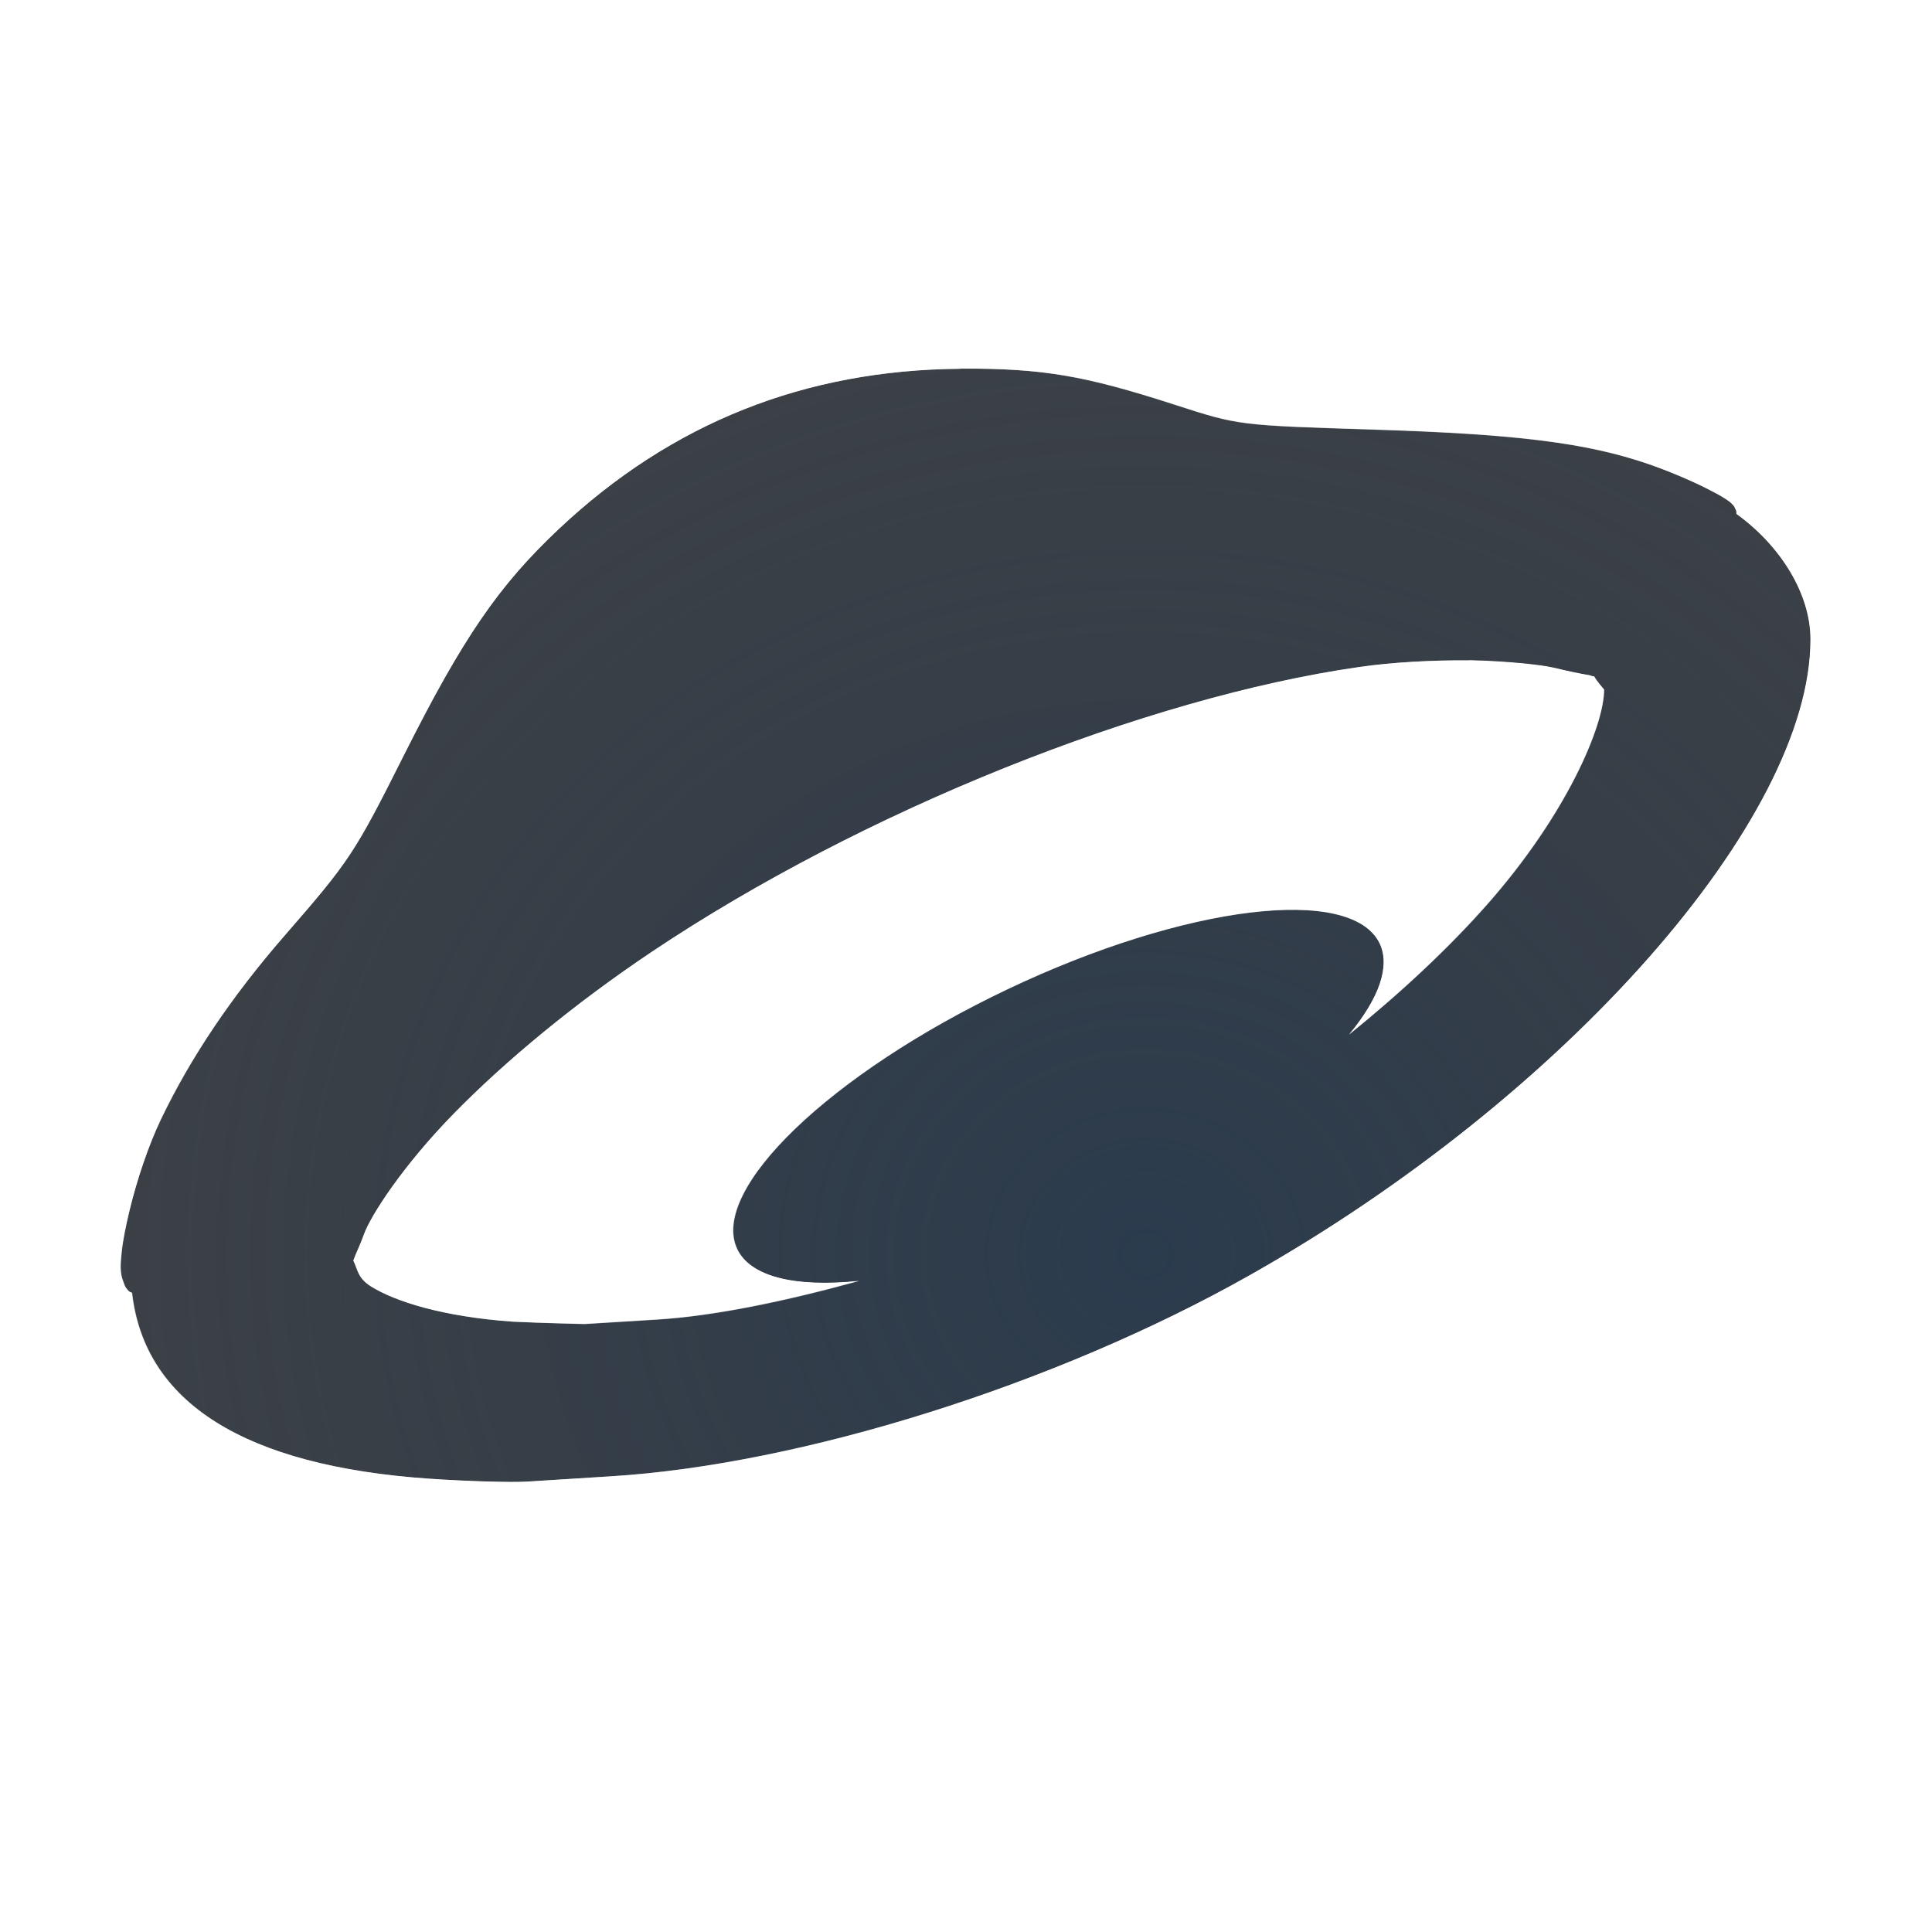
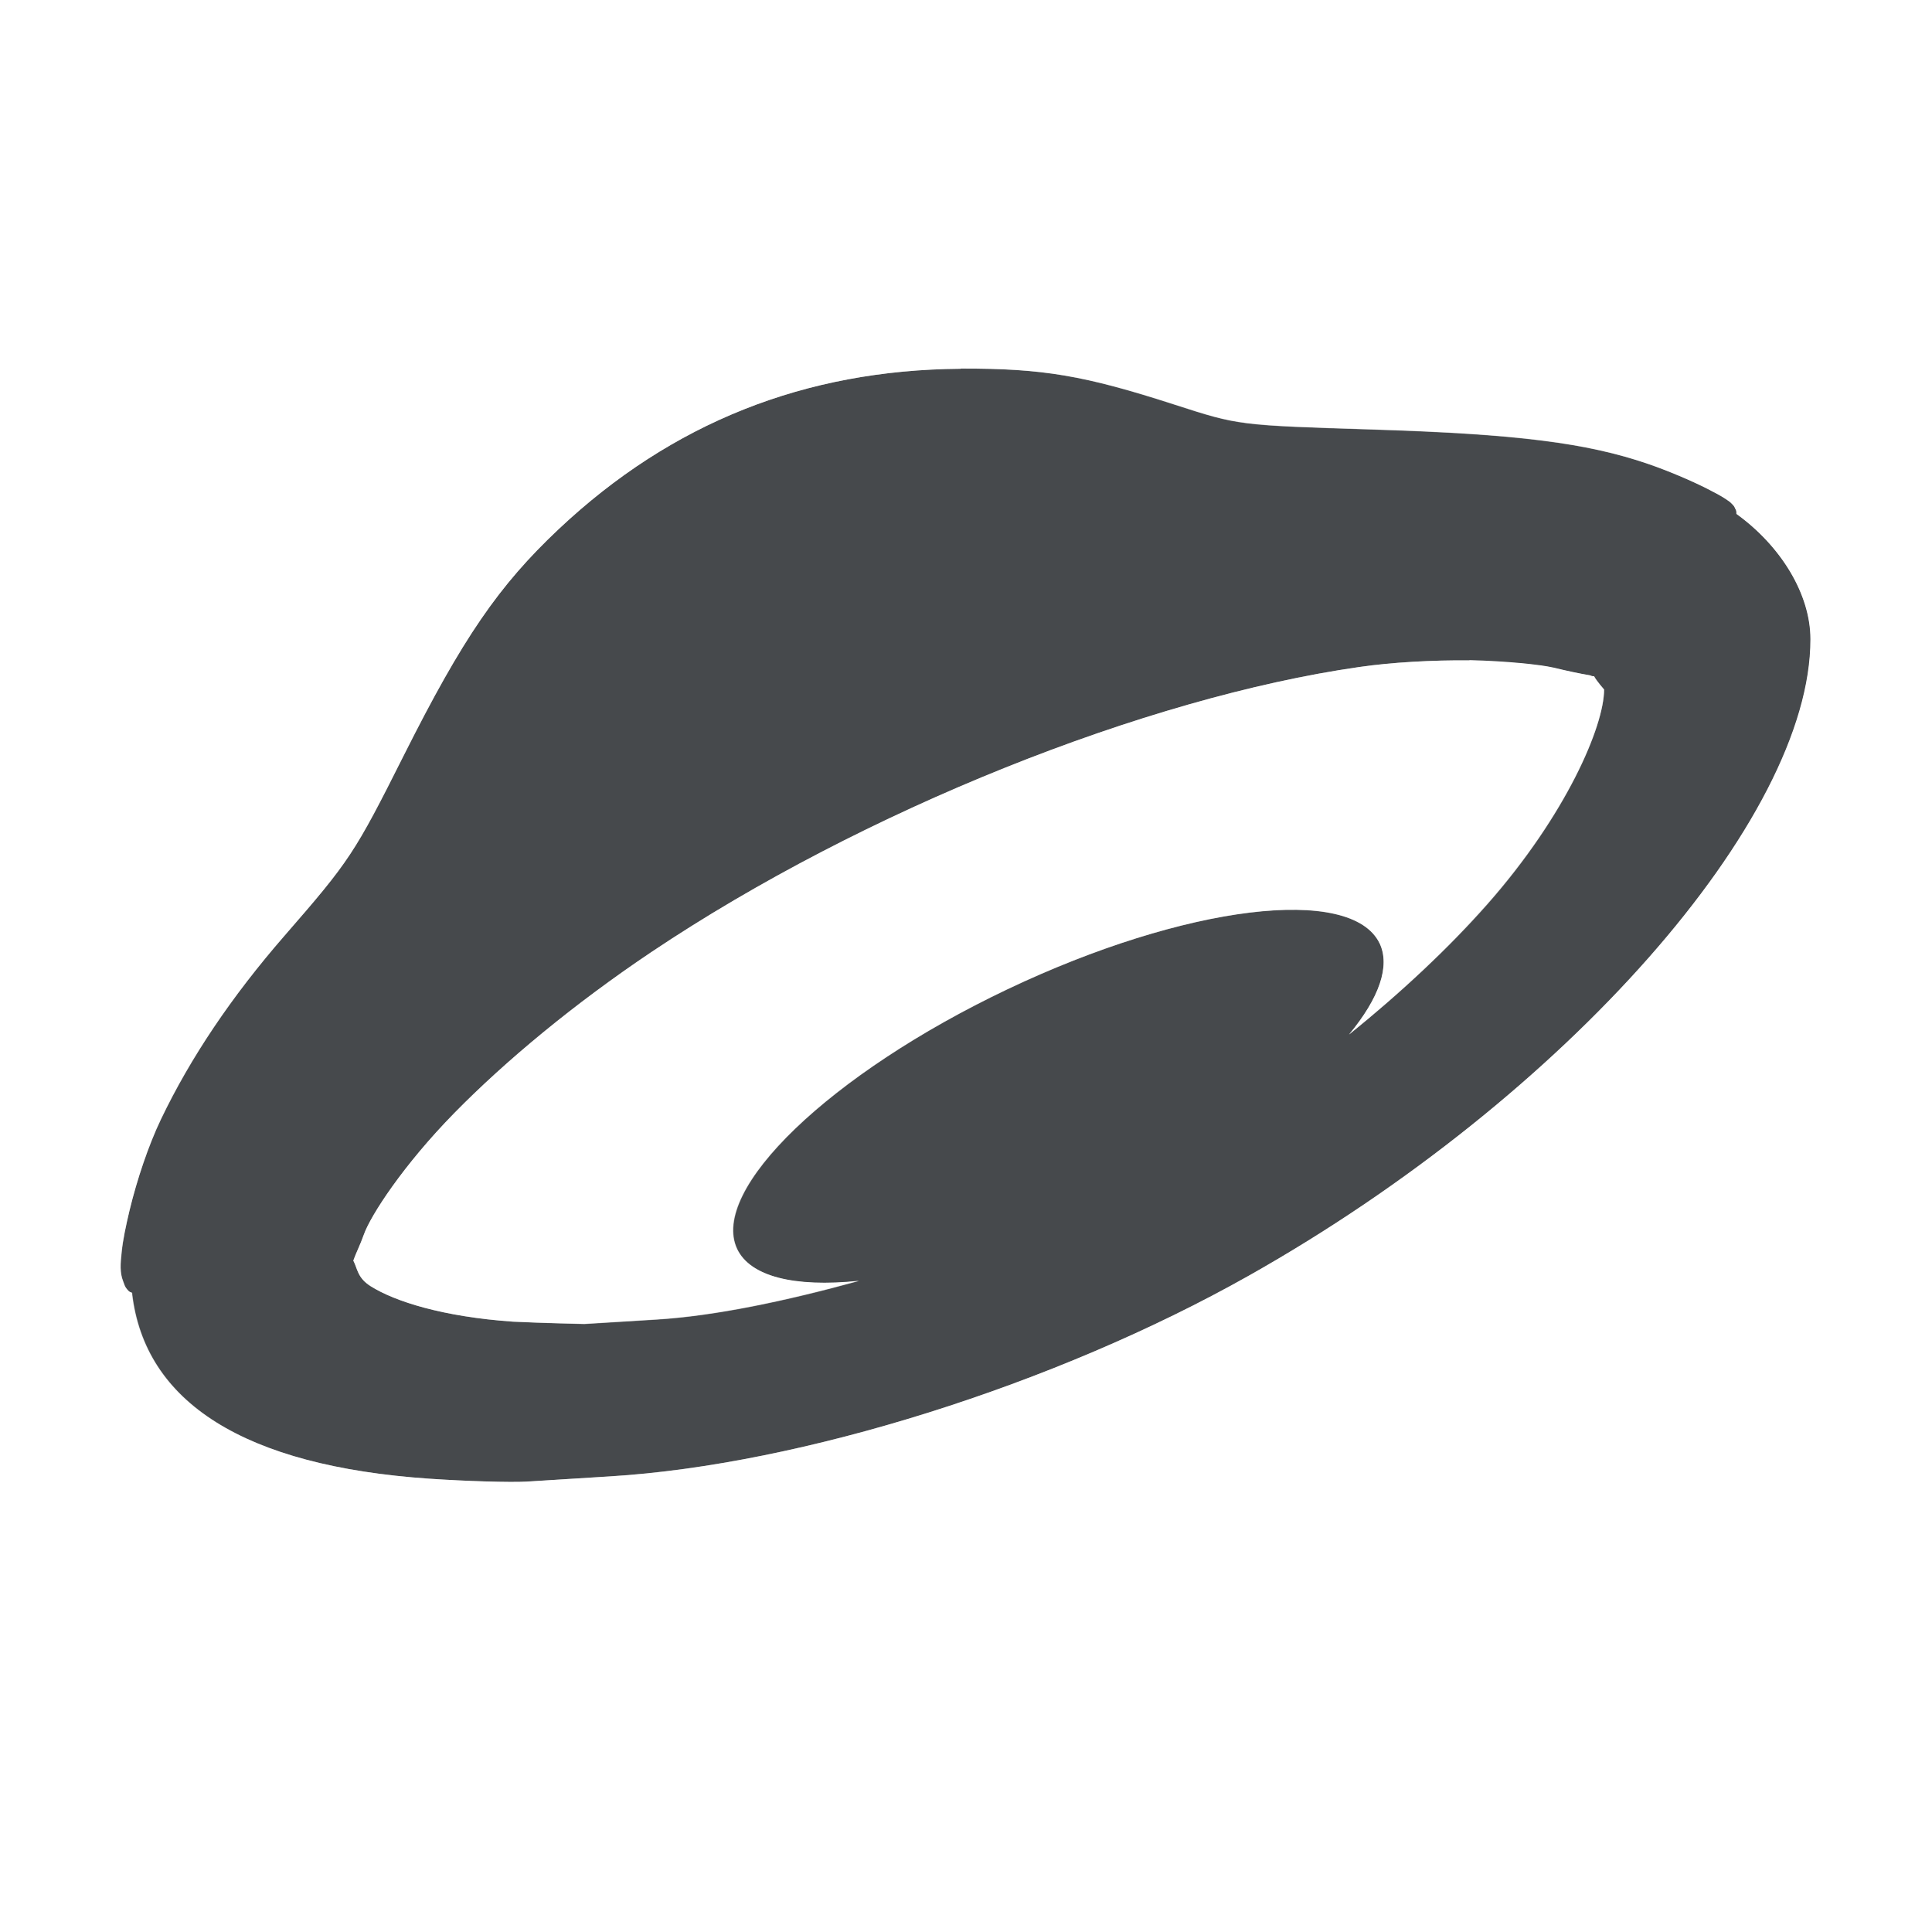
<svg xmlns="http://www.w3.org/2000/svg" width="16" height="16" version="1.1">
  <defs>
-     <radialGradient id="c" cx="-3356.1" cy="1869.9" r="4.252" gradientTransform="matrix(2.8019 0 0 2.5534 9412.9 -4764.2)" gradientUnits="userSpaceOnUse">
-       <stop stop-color="#213851" stop-opacity=".906" offset="0" />
-       <stop stop-color="#27303a" stop-opacity="0" offset="1" />
-     </radialGradient>
-     <radialGradient id="a" cx="9.158" cy="10.554" r="7.156" gradientTransform="matrix(1.9441 0 0 2.1703 -8.2273 -12.563)" gradientUnits="userSpaceOnUse">
-       <stop stop-color="#ffffff" stop-opacity=".749" offset="0" />
-       <stop stop-color="#ffffff" stop-opacity=".605" offset="1" />
-     </radialGradient>
+     <style id="current-color-scheme" type="text/css">.ColorScheme-Text{color:#090d11;}.ColorScheme-Background{color:#ffffff;}</style>
  </defs>
-   <path d="m7.952 3.054c-1.284 0.01-2.388 0.446-3.325 1.328-0.497 0.468-0.795 0.902-1.282 1.871-0.409 0.815-0.45 0.877-0.99 1.497-0.437 0.502-0.778 1.008-1.022 1.518-0.105 0.219-0.199 0.503-0.26 0.755-0.03 0.126-0.056 0.245-0.066 0.344-0.011 0.099-0.016 0.174 0.012 0.244 0.011 0.025 0.009 0.043 0.045 0.08 0.008 0.008 0.018 0.011 0.028 0.015 0.102 0.908 0.93 1.435 2.462 1.54 0.308 0.021 0.67 0.031 0.804 0.024 0.134-0.008 0.446-0.028 0.695-0.043 1.578-0.096 3.685-0.758 5.29-1.663 2.62-1.477 4.653-3.782 4.65-5.271 0-0.372-0.244-0.771-0.613-1.037 0-0.016-5.33e-4 -0.032-0.009-0.042-0.008-0.022-0.018-0.031-0.027-0.04-0.016-0.018-0.033-0.028-0.053-0.042-0.041-0.027-0.098-0.057-0.165-0.091-0.135-0.067-0.311-0.142-0.473-0.198-0.512-0.177-1.096-0.249-2.265-0.286-1.135-0.036-1.125-0.034-1.661-0.207-0.748-0.242-1.09-0.299-1.765-0.298zm4.218 2.413c0.305 0.007 0.59 0.037 0.697 0.062 0.107 0.026 0.208 0.048 0.302 0.064 0.013 0.007 0.021 0.007 0.032 0.007 0.019 0.037 0.083 0.11 0.083 0.11 0 0.303-0.314 1.037-0.968 1.778-0.319 0.361-0.709 0.728-1.144 1.079 0.252-0.304 0.341-0.567 0.254-0.753-0.233-0.49-1.613-0.32-3.083 0.378-1.469 0.699-2.472 1.662-2.239 2.152 0.108 0.225 0.468 0.319 1.009 0.263-0.603 0.166-1.19 0.29-1.675 0.32-0.216 0.013-0.485 0.03-0.6 0.037 0.008 0-0.35-0.007-0.592-0.019-0.583-0.041-0.977-0.168-1.176-0.293-0.112-0.07-0.109-0.147-0.144-0.212 0.022-0.064 0.056-0.128 0.087-0.216 0.056-0.158 0.327-0.576 0.751-1.008 0.424-0.432 0.993-0.904 1.631-1.332 1.752-1.174 4.097-2.107 5.861-2.36 0.27-0.039 0.609-0.058 0.914-0.055z" color="#000000" color-rendering="auto" dominant-baseline="auto" fill="#090d11" fill-opacity=".766" image-rendering="auto" shape-rendering="auto" solid-color="#000000" style="font-feature-settings:normal;font-variant-alternates:normal;font-variant-caps:normal;font-variant-ligatures:normal;font-variant-numeric:normal;font-variant-position:normal;isolation:auto;mix-blend-mode:normal;paint-order:normal;shape-padding:0;text-decoration-color:#000000;text-decoration-line:none;text-decoration-style:solid;text-indent:0;text-orientation:mixed;text-transform:none;white-space:normal" />
-   <path d="m7.952 3.054c-1.284 0.01-2.388 0.446-3.325 1.328-0.497 0.468-0.795 0.902-1.282 1.871-0.409 0.815-0.45 0.877-0.99 1.497-0.437 0.502-0.778 1.008-1.022 1.518-0.105 0.219-0.199 0.503-0.26 0.755-0.03 0.126-0.056 0.245-0.066 0.344-0.011 0.099-0.016 0.174 0.012 0.244 0.011 0.025 0.009 0.043 0.045 0.08 0.008 0.008 0.018 0.011 0.028 0.015 0.102 0.908 0.93 1.435 2.462 1.54 0.308 0.021 0.67 0.031 0.804 0.024 0.134-0.008 0.446-0.028 0.695-0.043 1.578-0.096 3.685-0.758 5.29-1.663 2.62-1.477 4.653-3.782 4.65-5.271 0-0.372-0.244-0.771-0.613-1.037 0-0.016-5.33e-4 -0.032-0.009-0.042-0.008-0.022-0.018-0.031-0.027-0.04-0.016-0.018-0.033-0.028-0.053-0.042-0.041-0.027-0.098-0.057-0.165-0.091-0.135-0.067-0.311-0.142-0.473-0.198-0.512-0.177-1.096-0.249-2.265-0.286-1.135-0.036-1.125-0.034-1.661-0.207-0.748-0.242-1.09-0.299-1.765-0.298zm4.218 2.413c0.305 0.007 0.59 0.037 0.697 0.062 0.107 0.026 0.208 0.048 0.302 0.064 0.013 0.007 0.021 0.007 0.032 0.007 0.019 0.037 0.083 0.11 0.083 0.11 0 0.303-0.314 1.037-0.968 1.778-0.319 0.361-0.709 0.728-1.144 1.079 0.252-0.304 0.341-0.567 0.254-0.753-0.233-0.49-1.613-0.32-3.083 0.378-1.469 0.699-2.472 1.662-2.239 2.152 0.108 0.225 0.468 0.319 1.009 0.263-0.603 0.166-1.19 0.29-1.675 0.32-0.216 0.013-0.485 0.03-0.6 0.037 0.008 0-0.35-0.007-0.592-0.019-0.583-0.041-0.977-0.168-1.176-0.293-0.112-0.07-0.109-0.147-0.144-0.212 0.022-0.064 0.056-0.128 0.087-0.216 0.056-0.158 0.327-0.576 0.751-1.008 0.424-0.432 0.993-0.904 1.631-1.332 1.752-1.174 4.097-2.107 5.861-2.36 0.27-0.039 0.609-0.058 0.914-0.055z" color="#000000" color-rendering="auto" dominant-baseline="auto" fill="url(#c)" fill-opacity=".753" image-rendering="auto" shape-rendering="auto" solid-color="#000000" style="font-feature-settings:normal;font-variant-alternates:normal;font-variant-caps:normal;font-variant-east_asian:normal;font-variant-ligatures:normal;font-variant-numeric:normal;font-variant-position:normal;isolation:auto;mix-blend-mode:normal;paint-order:normal;shape-padding:0;text-decoration-color:#000000;text-decoration-line:none;text-decoration-style:solid;text-indent:0;text-orientation:mixed;text-transform:none;white-space:normal" />
-   <path d="m7.959 2.053a1 1 0 0 0-0.102 0.006l-0.008 0.002c-1.469 0.034-2.829 0.579-3.908 1.594-0.577 0.543-0.982 1.142-1.488 2.15-0.406 0.81-0.317 0.675-0.852 1.289-0.486 0.559-0.88 1.139-1.17 1.742-0.15 0.313-0.254 0.639-0.33 0.951-0.034 0.139-0.069 0.286-0.088 0.465-7.69e-5 6.65e-4 7.836e-5 0.003 0 0.004-0.015 0.127-0.054 0.396 0.078 0.727a1 1 0 0 0 0.008 0.02c-0.071-0.167 0.087 0.221 0.248 0.387a1 1 0 0 0 0.01 0.01c0.142 0.142 0.151 0.12 0.201 0.139 0.208 0.395 0.324 0.853 0.697 1.088 0.62 0.39 1.363 0.559 2.231 0.619 0.34 0.024 0.644 0.042 0.93 0.025a1 1 0 0 0 0.006 0c0.135-0.009 0.446-0.03 0.693-0.045 1.802-0.11 3.969-0.803 5.719-1.789 1.407-0.793 2.647-1.795 3.568-2.84 0.921-1.044 1.593-2.101 1.592-3.301 0-0.668-0.341-1.174-0.775-1.578l0.086 0.143c-0.026-0.069-0.062-0.098-0.109-0.168-0.012-0.011-0.021-0.026-0.033-0.037-0.013-0.02 2.14e-4 -0.018-0.016-0.039-0.033-0.044-0.078-0.124-0.086-0.133-0.103-0.105-0.205-0.175-0.215-0.182-0.117-0.078-0.195-0.116-0.271-0.154a1 1 0 0 0-0.002 0c-0.18-0.09-0.382-0.175-0.594-0.248-0.654-0.226-1.361-0.302-2.561-0.34-1.136-0.036-0.848 0.013-1.387-0.16l0.002 0.002c-0.789-0.255-1.342-0.349-2.074-0.348zm0.002 1c0.675-0.002 1.018 0.057 1.766 0.299 0.536 0.173 0.525 0.171 1.66 0.207 1.169 0.037 1.754 0.109 2.266 0.285 0.162 0.056 0.338 0.13 0.473 0.197 0.067 0.034 0.125 0.064 0.166 0.092 0.021 0.014 0.037 0.023 0.053 0.041 0.009 0.009 0.019 0.019 0.027 0.041 0.009 0.01 0.01 0.025 0.01 0.041 0.37 0.267 0.613 0.667 0.613 1.039 0.003 1.488-2.031 3.793-4.65 5.269-1.605 0.905-3.713 1.566-5.291 1.662-0.249 0.015-0.56 0.037-0.693 0.045-0.134 0.008-0.497-0.004-0.805-0.025-1.531-0.106-2.358-0.631-2.461-1.539-0.01-0.005-0.021-0.007-0.029-0.016-0.036-0.037-0.034-0.055-0.045-0.08-0.028-0.07-0.023-0.145-0.012-0.244 0.01-0.099 0.034-0.218 0.064-0.344 0.061-0.252 0.157-0.537 0.262-0.756 0.245-0.51 0.585-1.016 1.022-1.518 0.54-0.621 0.581-0.683 0.99-1.498 0.486-0.969 0.784-1.403 1.281-1.871 0.937-0.881 2.042-1.316 3.326-1.326l0.008-0.002zm4.209 2.414v0.002c-0.305-0.003-0.644 0.015-0.914 0.055-1.764 0.253-4.109 1.188-5.861 2.361-0.639 0.428-1.207 0.9-1.631 1.332-0.424 0.432-0.694 0.85-0.75 1.008-0.031 0.088-0.066 0.151-0.088 0.215 0.035 0.065 0.033 0.142 0.145 0.213 0.199 0.125 0.595 0.252 1.178 0.293 0.242 0.012 0.6 0.02 0.592 0.02 0.114-0.007 0.384-0.024 0.6-0.037 0.485-0.03 1.071-0.154 1.674-0.32-0.54 0.056-0.9-0.039-1.008-0.264-0.233-0.49 0.769-1.454 2.238-2.152 1.47-0.699 2.849-0.867 3.082-0.377 0.087 0.186-0.002 0.448-0.254 0.752 0.435-0.351 0.826-0.717 1.145-1.078 0.654-0.741 0.967-1.477 0.967-1.779 0 3.272e-4 -0.063-0.072-0.082-0.109-0.011 0-0.018-6.125e-4 -0.031-0.008-0.094-0.016-0.196-0.037-0.303-0.062-0.107-0.025-0.392-0.055-0.697-0.062z" color="#000000" color-rendering="auto" dominant-baseline="auto" fill="url(#a)" image-rendering="auto" shape-rendering="auto" solid-color="#000000" style="font-feature-settings:normal;font-variant-alternates:normal;font-variant-caps:normal;font-variant-east_asian:normal;font-variant-ligatures:normal;font-variant-numeric:normal;font-variant-position:normal;isolation:auto;mix-blend-mode:normal;paint-order:normal;shape-padding:0;text-decoration-color:#000000;text-decoration-line:none;text-decoration-style:solid;text-indent:0;text-orientation:mixed;text-transform:none;white-space:normal" />
+   <path class="ColorScheme-Text" d="m7.952 3.054c-1.284 0.01-2.388 0.446-3.325 1.328-0.497 0.468-0.795 0.902-1.282 1.871-0.409 0.815-0.45 0.877-0.99 1.497-0.437 0.502-0.778 1.008-1.022 1.518-0.105 0.219-0.199 0.503-0.26 0.755-0.03 0.126-0.056 0.245-0.066 0.344-0.011 0.099-0.016 0.174 0.012 0.244 0.011 0.025 0.009 0.043 0.045 0.08 0.008 0.008 0.018 0.011 0.028 0.015 0.102 0.908 0.93 1.435 2.462 1.54 0.308 0.021 0.67 0.031 0.804 0.024 0.134-0.008 0.446-0.028 0.695-0.043 1.578-0.096 3.685-0.758 5.29-1.663 2.62-1.477 4.653-3.782 4.65-5.271 0-0.372-0.244-0.771-0.613-1.037 0-0.016-5.33e-4 -0.032-0.009-0.042-0.008-0.022-0.018-0.031-0.027-0.04-0.016-0.018-0.033-0.028-0.053-0.042-0.041-0.027-0.098-0.057-0.165-0.091-0.135-0.067-0.311-0.142-0.473-0.198-0.512-0.177-1.096-0.249-2.265-0.286-1.135-0.036-1.125-0.034-1.661-0.207-0.748-0.242-1.09-0.299-1.765-0.298zm4.218 2.413c0.305 0.007 0.59 0.037 0.697 0.062 0.107 0.026 0.208 0.048 0.302 0.064 0.013 0.007 0.021 0.007 0.032 0.007 0.019 0.037 0.083 0.11 0.083 0.11 0 0.303-0.314 1.037-0.968 1.778-0.319 0.361-0.709 0.728-1.144 1.079 0.252-0.304 0.341-0.567 0.254-0.753-0.233-0.49-1.613-0.32-3.083 0.378-1.469 0.699-2.472 1.662-2.239 2.152 0.108 0.225 0.468 0.319 1.009 0.263-0.603 0.166-1.19 0.29-1.675 0.32-0.216 0.013-0.485 0.03-0.6 0.037 0.008 0-0.35-0.007-0.592-0.019-0.583-0.041-0.977-0.168-1.176-0.293-0.112-0.07-0.109-0.147-0.144-0.212 0.022-0.064 0.056-0.128 0.087-0.216 0.056-0.158 0.327-0.576 0.751-1.008 0.424-0.432 0.993-0.904 1.631-1.332 1.752-1.174 4.097-2.107 5.861-2.36 0.27-0.039 0.609-0.058 0.914-0.055z" style="fill-opacity:.75;fill:currentColor" />
+   <path class="ColorScheme-Background" d="m7.959 2.053a1 1 0 0 0-0.102 0.006l-0.008 0.002c-1.469 0.034-2.829 0.579-3.908 1.594-0.577 0.543-0.982 1.142-1.488 2.15-0.406 0.81-0.317 0.675-0.852 1.289-0.486 0.559-0.88 1.139-1.17 1.742-0.15 0.313-0.254 0.639-0.33 0.951-0.034 0.139-0.069 0.286-0.088 0.465-7.69e-5 6.65e-4 7.836e-5 0.003 0 0.004-0.015 0.127-0.054 0.396 0.078 0.727a1 1 0 0 0 0.008 0.02c-0.071-0.167 0.087 0.221 0.248 0.387a1 1 0 0 0 0.01 0.01c0.142 0.142 0.151 0.12 0.201 0.139 0.208 0.395 0.324 0.853 0.697 1.088 0.62 0.39 1.363 0.559 2.231 0.619 0.34 0.024 0.644 0.042 0.93 0.025a1 1 0 0 0 0.006 0c0.135-0.009 0.446-0.03 0.693-0.045 1.802-0.11 3.969-0.803 5.719-1.789 1.407-0.793 2.647-1.795 3.568-2.84 0.921-1.044 1.593-2.101 1.592-3.301 0-0.668-0.341-1.174-0.775-1.578l0.086 0.143c-0.026-0.069-0.062-0.098-0.109-0.168-0.012-0.011-0.021-0.026-0.033-0.037-0.013-0.02 2.14e-4 -0.018-0.016-0.039-0.033-0.044-0.078-0.124-0.086-0.133-0.103-0.105-0.205-0.175-0.215-0.182-0.117-0.078-0.195-0.116-0.271-0.154a1 1 0 0 0-0.002 0c-0.18-0.09-0.382-0.175-0.594-0.248-0.654-0.226-1.361-0.302-2.561-0.34-1.136-0.036-0.848 0.013-1.387-0.16l0.002 0.002c-0.789-0.255-1.342-0.349-2.074-0.348zm0.002 1c0.675-0.002 1.018 0.057 1.766 0.299 0.536 0.173 0.525 0.171 1.66 0.207 1.169 0.037 1.754 0.109 2.266 0.285 0.162 0.056 0.338 0.13 0.473 0.197 0.067 0.034 0.125 0.064 0.166 0.092 0.021 0.014 0.037 0.023 0.053 0.041 0.009 0.009 0.019 0.019 0.027 0.041 0.009 0.01 0.01 0.025 0.01 0.041 0.37 0.267 0.613 0.667 0.613 1.039 0.003 1.488-2.031 3.793-4.65 5.269-1.605 0.905-3.713 1.566-5.291 1.662-0.249 0.015-0.56 0.037-0.693 0.045-0.134 0.008-0.497-0.004-0.805-0.025-1.531-0.106-2.358-0.631-2.461-1.539-0.01-0.005-0.021-0.007-0.029-0.016-0.036-0.037-0.034-0.055-0.045-0.08-0.028-0.07-0.023-0.145-0.012-0.244 0.01-0.099 0.034-0.218 0.064-0.344 0.061-0.252 0.157-0.537 0.262-0.756 0.245-0.51 0.585-1.016 1.022-1.518 0.54-0.621 0.581-0.683 0.99-1.498 0.486-0.969 0.784-1.403 1.281-1.871 0.937-0.881 2.042-1.316 3.326-1.326l0.008-0.002zm4.209 2.414v0.002c-0.305-0.003-0.644 0.015-0.914 0.055-1.764 0.253-4.109 1.188-5.861 2.361-0.639 0.428-1.207 0.9-1.631 1.332-0.424 0.432-0.694 0.85-0.75 1.008-0.031 0.088-0.066 0.151-0.088 0.215 0.035 0.065 0.033 0.142 0.145 0.213 0.199 0.125 0.595 0.252 1.178 0.293 0.242 0.012 0.6 0.02 0.592 0.02 0.114-0.007 0.384-0.024 0.6-0.037 0.485-0.03 1.071-0.154 1.674-0.32-0.54 0.056-0.9-0.039-1.008-0.264-0.233-0.49 0.769-1.454 2.238-2.152 1.47-0.699 2.849-0.867 3.082-0.377 0.087 0.186-0.002 0.448-0.254 0.752 0.435-0.351 0.826-0.717 1.145-1.078 0.654-0.741 0.967-1.477 0.967-1.779 0 3.272e-4 -0.063-0.072-0.082-0.109-0.011 0-0.018-6.125e-4 -0.031-0.008-0.094-0.016-0.196-0.037-0.303-0.062-0.107-0.025-0.392-0.055-0.697-0.062z" style="fill-opacity:.5;fill:currentColor" />
</svg>
